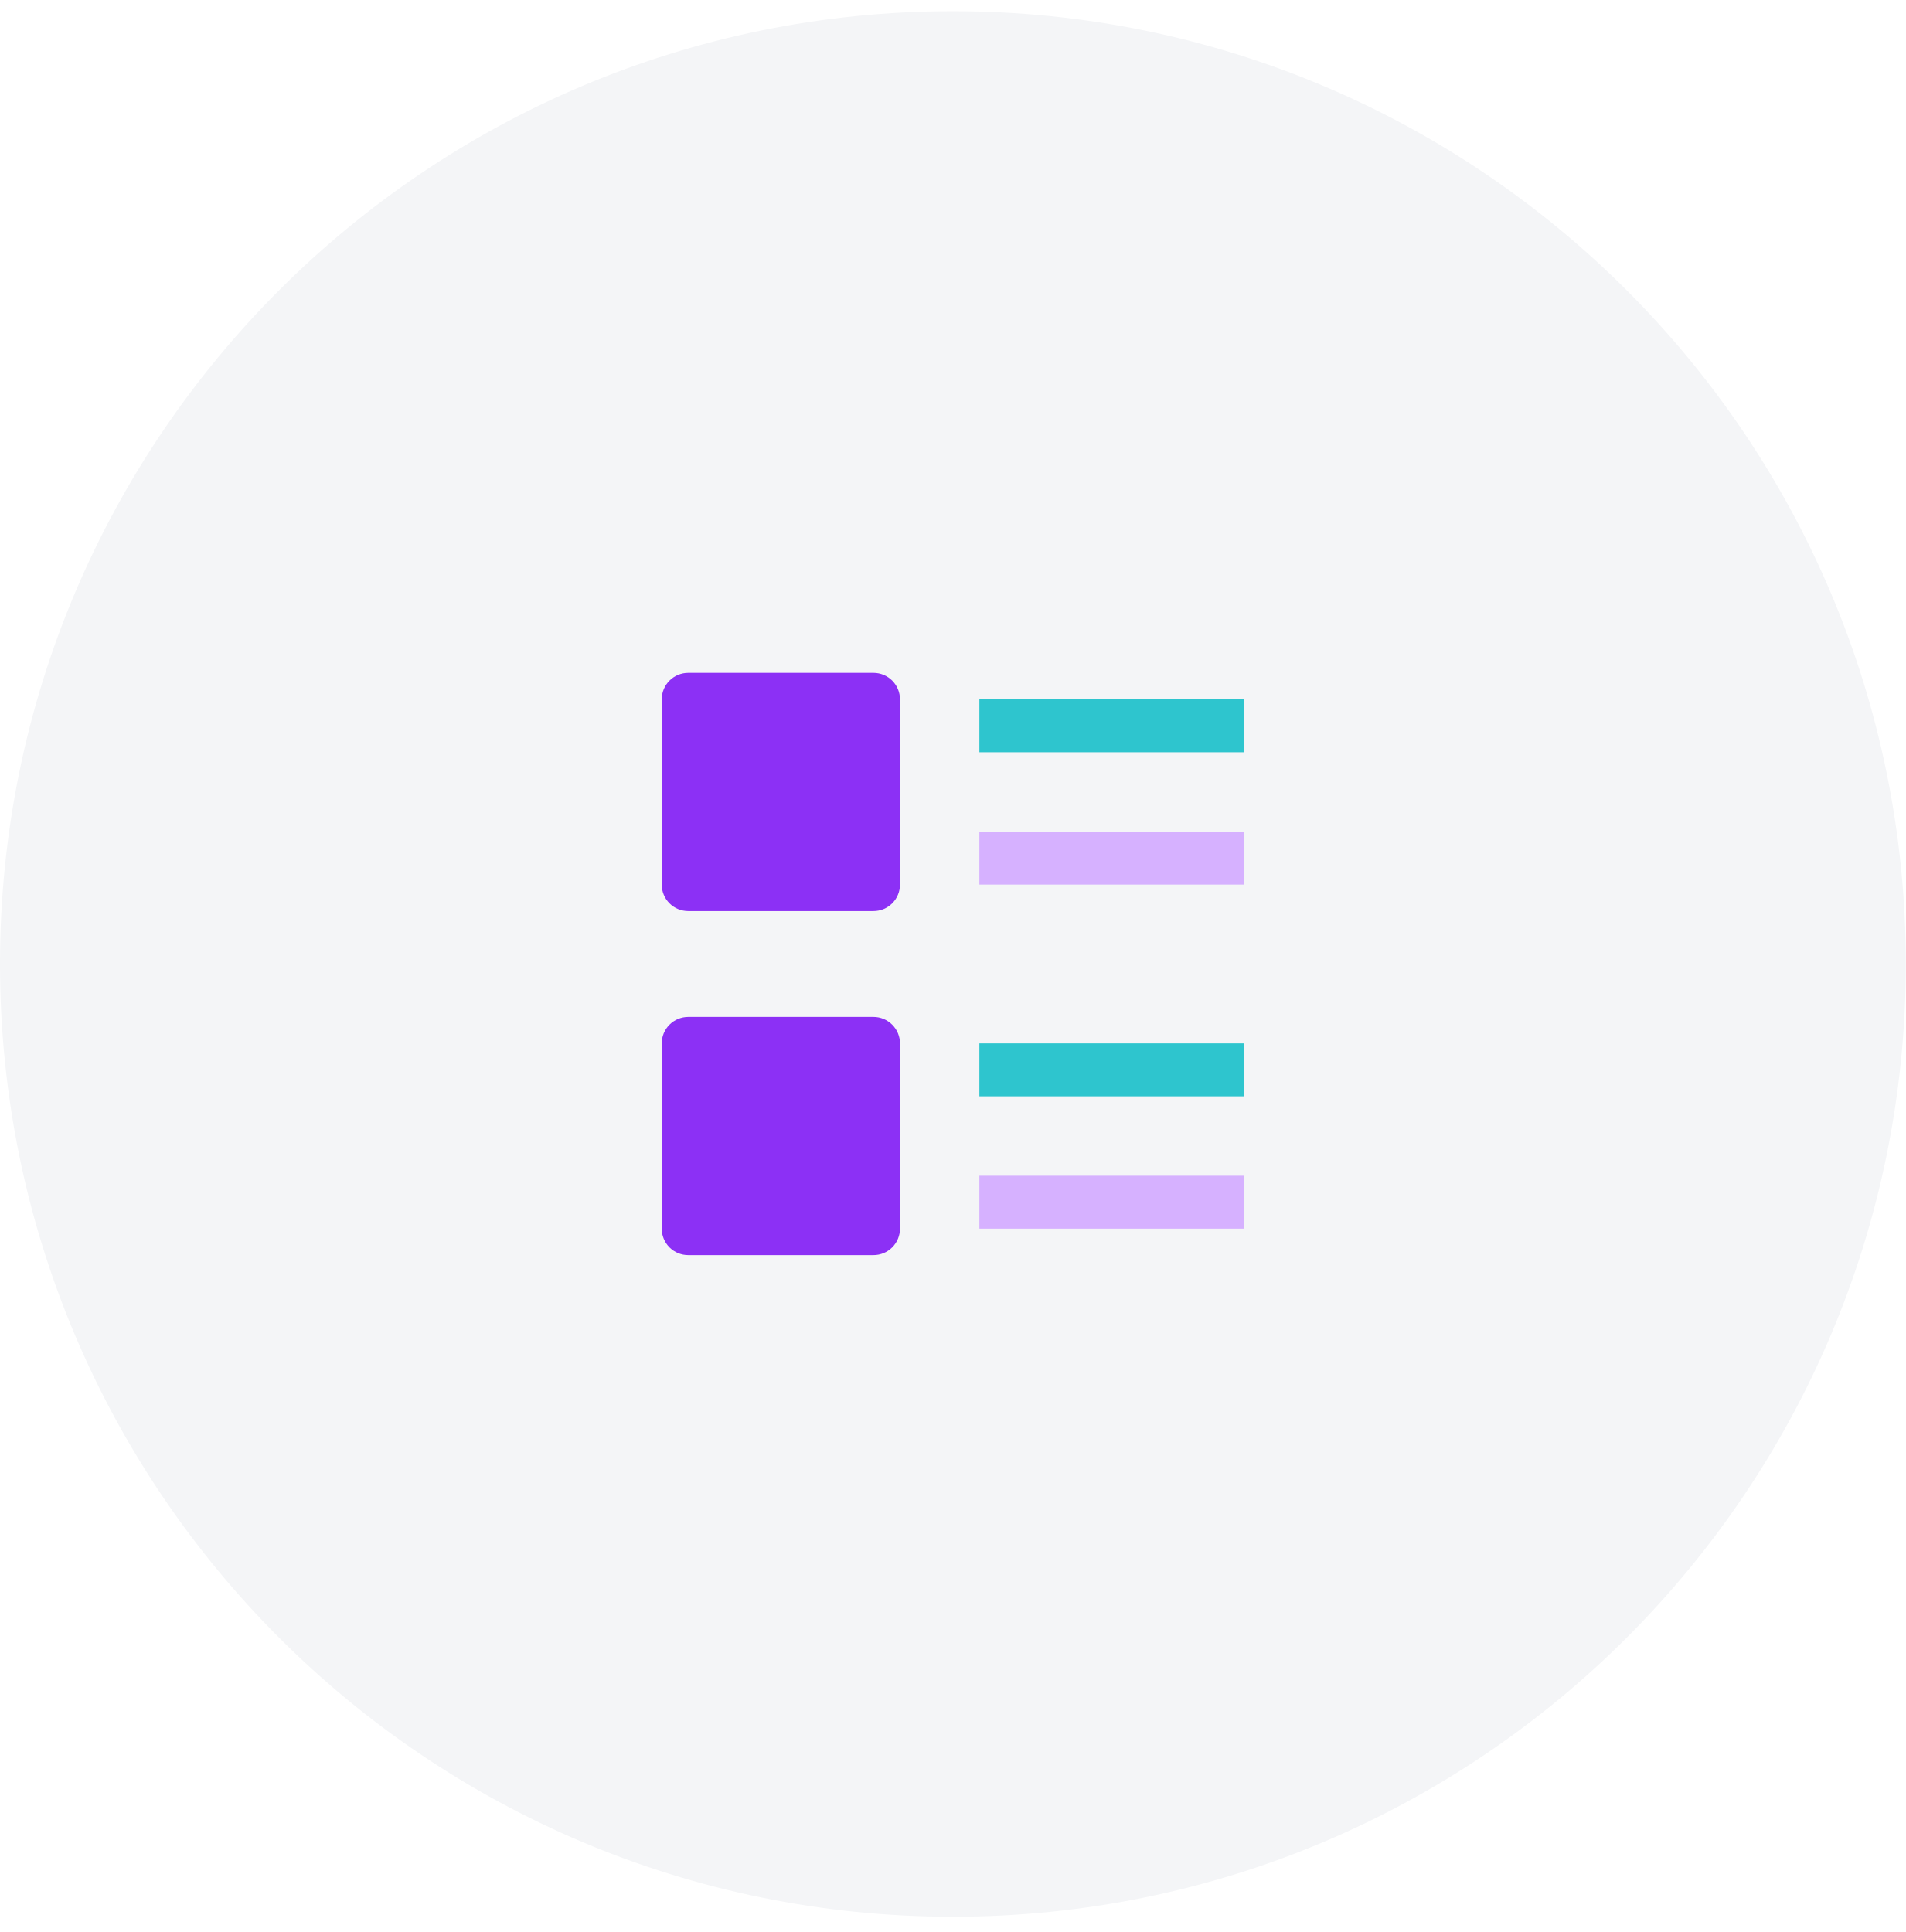
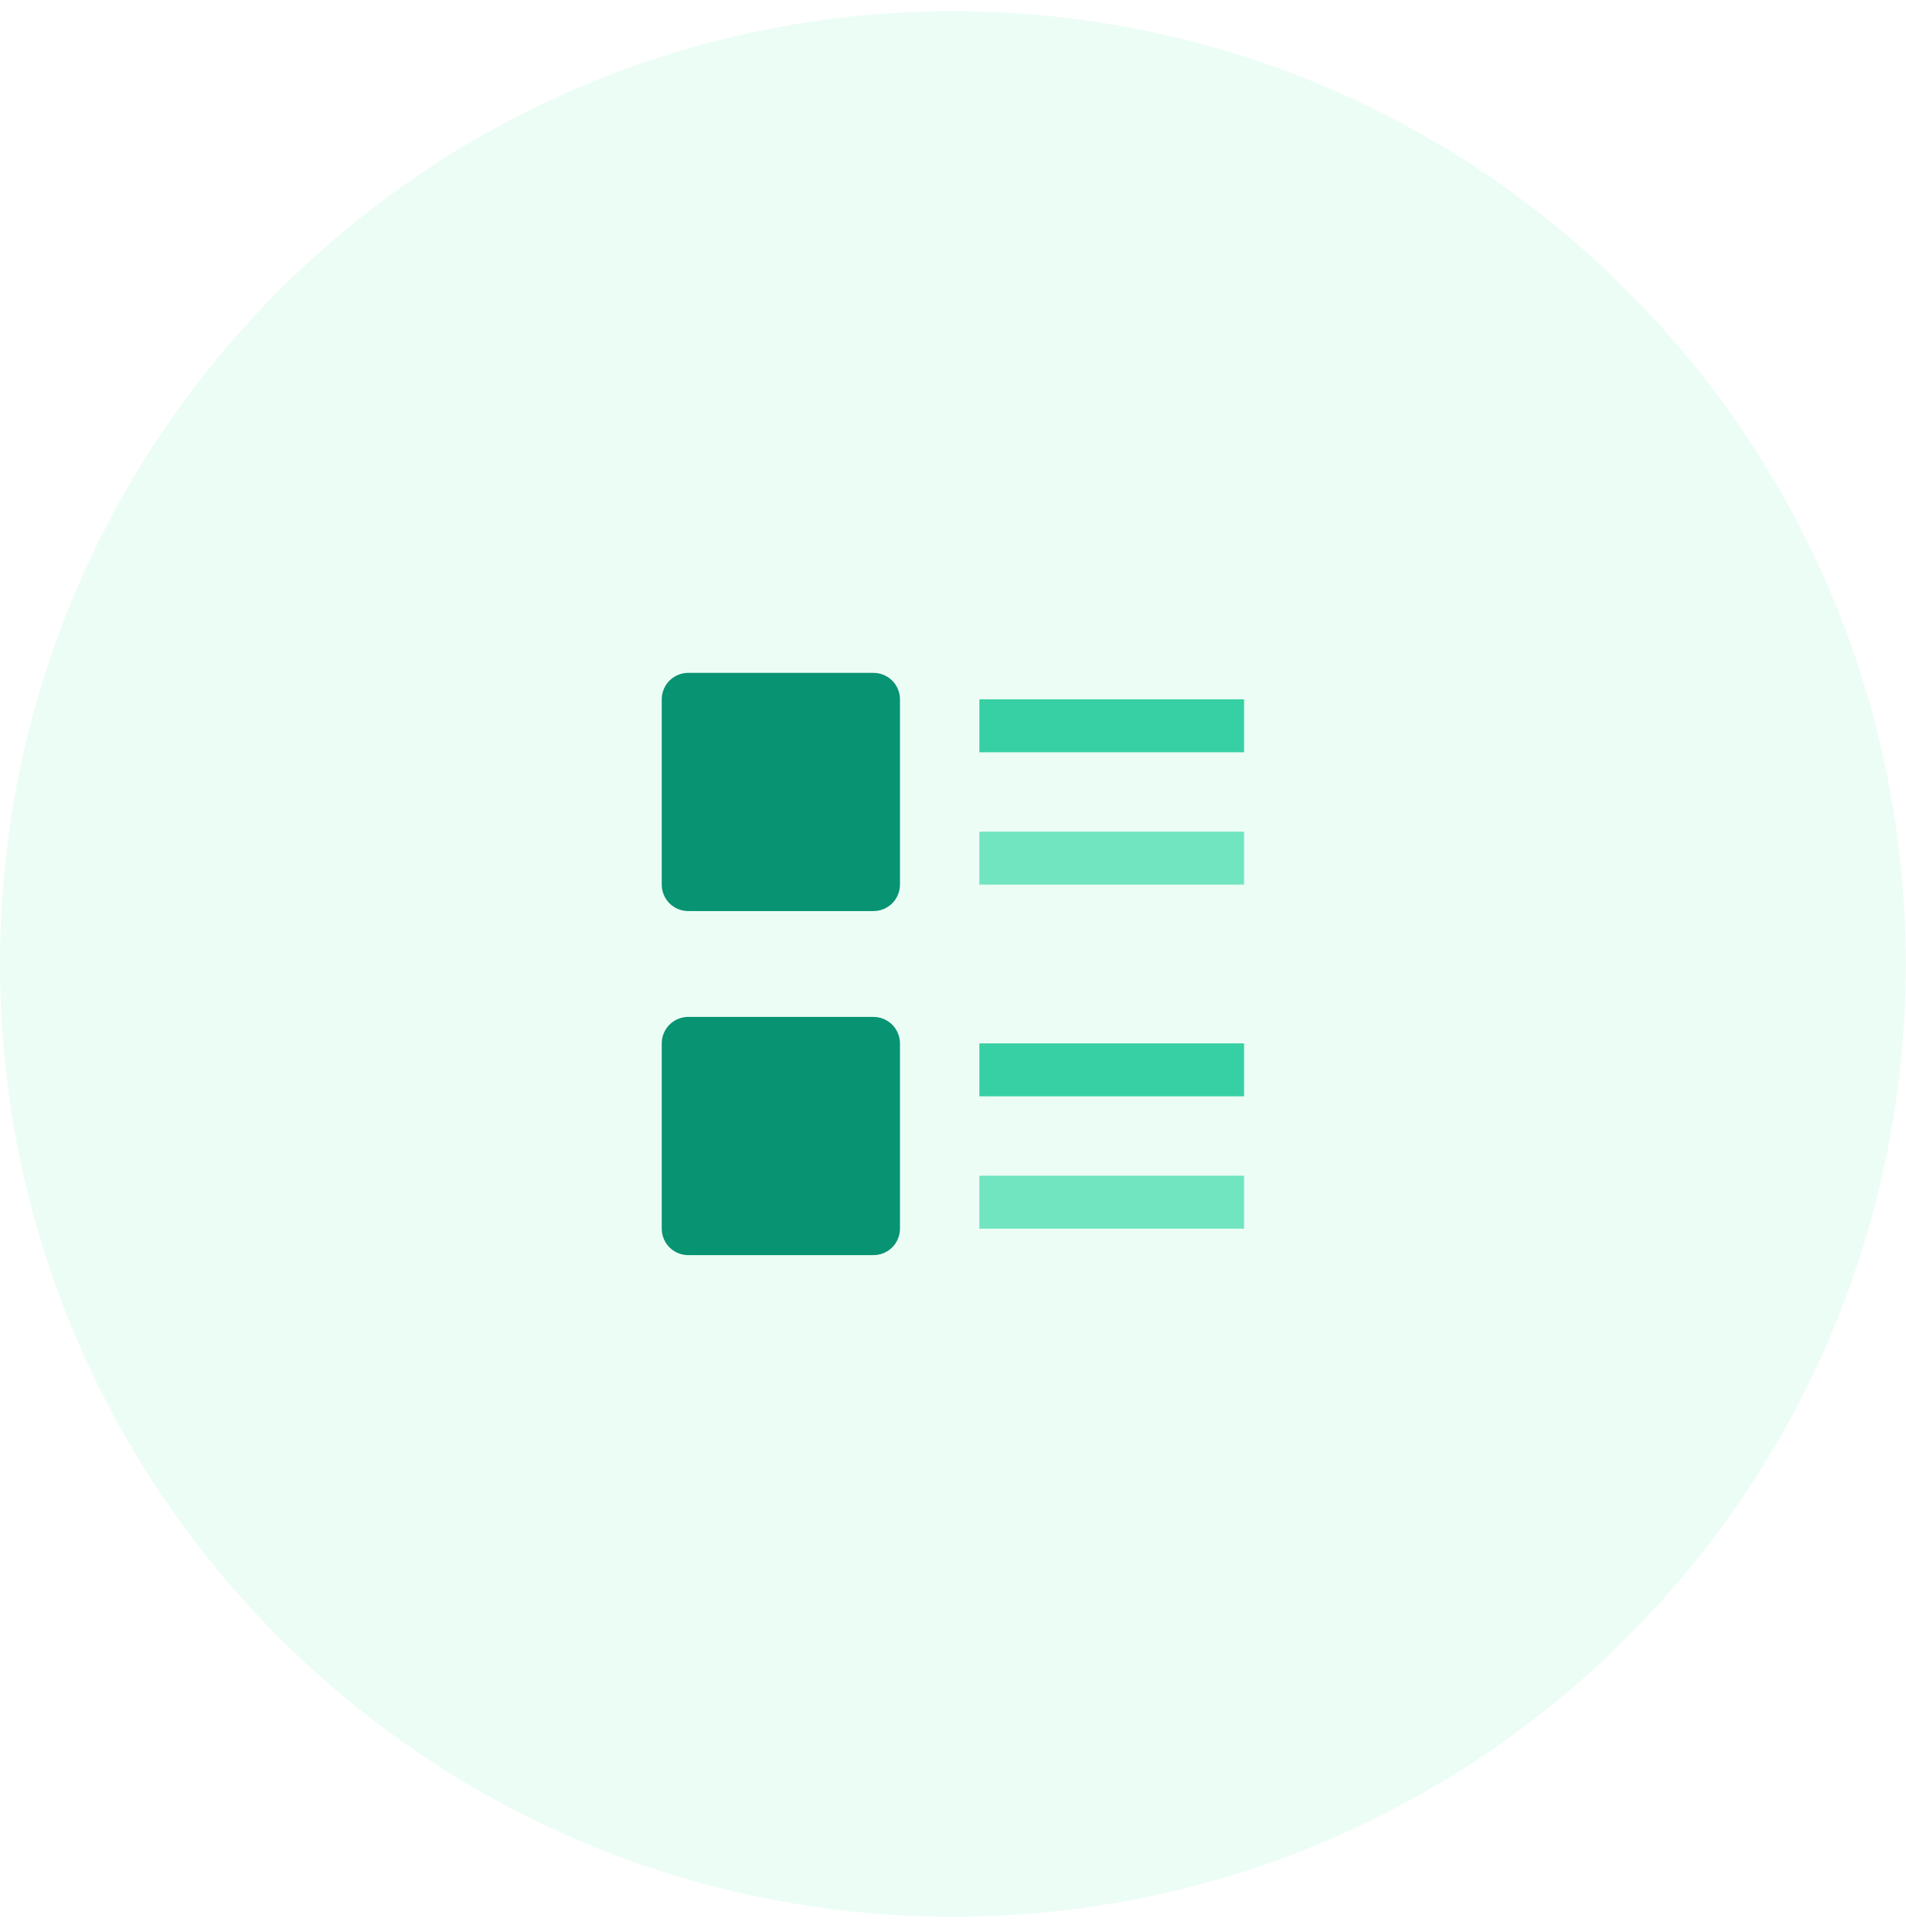
<svg xmlns="http://www.w3.org/2000/svg" width="72" height="73" viewBox="0 0 72 73" fill="none">
-   <rect y="0.424" width="72" height="72" rx="36" fill="#F4F5F7" />
-   <path d="M33 34.424H26C25.735 34.424 25.48 34.319 25.293 34.132C25.105 33.944 25 33.69 25 33.424V26.424C25 26.159 25.105 25.905 25.293 25.717C25.48 25.53 25.735 25.424 26 25.424H33C33.265 25.424 33.52 25.53 33.707 25.717C33.895 25.905 34 26.159 34 26.424V33.424C34 33.69 33.895 33.944 33.707 34.132C33.52 34.319 33.265 34.424 33 34.424Z" fill="#8C30F5" />
-   <path d="M33 47.424H26C25.735 47.424 25.48 47.319 25.293 47.132C25.105 46.944 25 46.69 25 46.424V39.424C25 39.159 25.105 38.905 25.293 38.717C25.48 38.53 25.735 38.424 26 38.424H33C33.265 38.424 33.52 38.53 33.707 38.717C33.895 38.905 34 39.159 34 39.424V46.424C34 46.69 33.895 46.944 33.707 47.132C33.52 47.319 33.265 47.424 33 47.424Z" fill="#8C30F5" />
-   <path d="M37 26.424H47V28.424H37V26.424Z" fill="#2EC5CE" />
-   <path d="M47 39.424H37V41.424H47V39.424Z" fill="#2EC5CE" />
-   <path d="M47 44.424H37V46.424H47V44.424Z" fill="#D6B1FF" />
-   <path d="M47 31.424H37V33.424H47V31.424Z" fill="#D6B1FF" />
+   <rect y="0.424" width="72" height="72" rx="36" fill="#ecfdf6" />
+   <path d="M33 34.424H26C25.735 34.424 25.48 34.319 25.293 34.132C25.105 33.944 25 33.69 25 33.424V26.424C25 26.159 25.105 25.905 25.293 25.717C25.48 25.53 25.735 25.424 26 25.424H33C33.265 25.424 33.52 25.53 33.707 25.717C33.895 25.905 34 26.159 34 26.424V33.424C34 33.69 33.895 33.944 33.707 34.132C33.52 34.319 33.265 34.424 33 34.424Z" fill="#089373" />
+   <path d="M33 47.424H26C25.735 47.424 25.48 47.319 25.293 47.132C25.105 46.944 25 46.69 25 46.424V39.424C25 39.159 25.105 38.905 25.293 38.717C25.48 38.53 25.735 38.424 26 38.424H33C33.265 38.424 33.52 38.53 33.707 38.717C33.895 38.905 34 39.159 34 39.424V46.424C34 46.69 33.895 46.944 33.707 47.132C33.52 47.319 33.265 47.424 33 47.424Z" fill="#089373" />
+   <path d="M37 26.424H47V28.424H37V26.424Z" fill="#37d0a4" />
+   <path d="M47 39.424H37V41.424H47V39.424Z" fill="#37d0a4" />
+   <path d="M47 44.424H37V46.424H47V44.424Z" fill="#70e5c0" />
+   <path d="M47 31.424H37V33.424H47V31.424Z" fill="#70e5c0" />
</svg>
